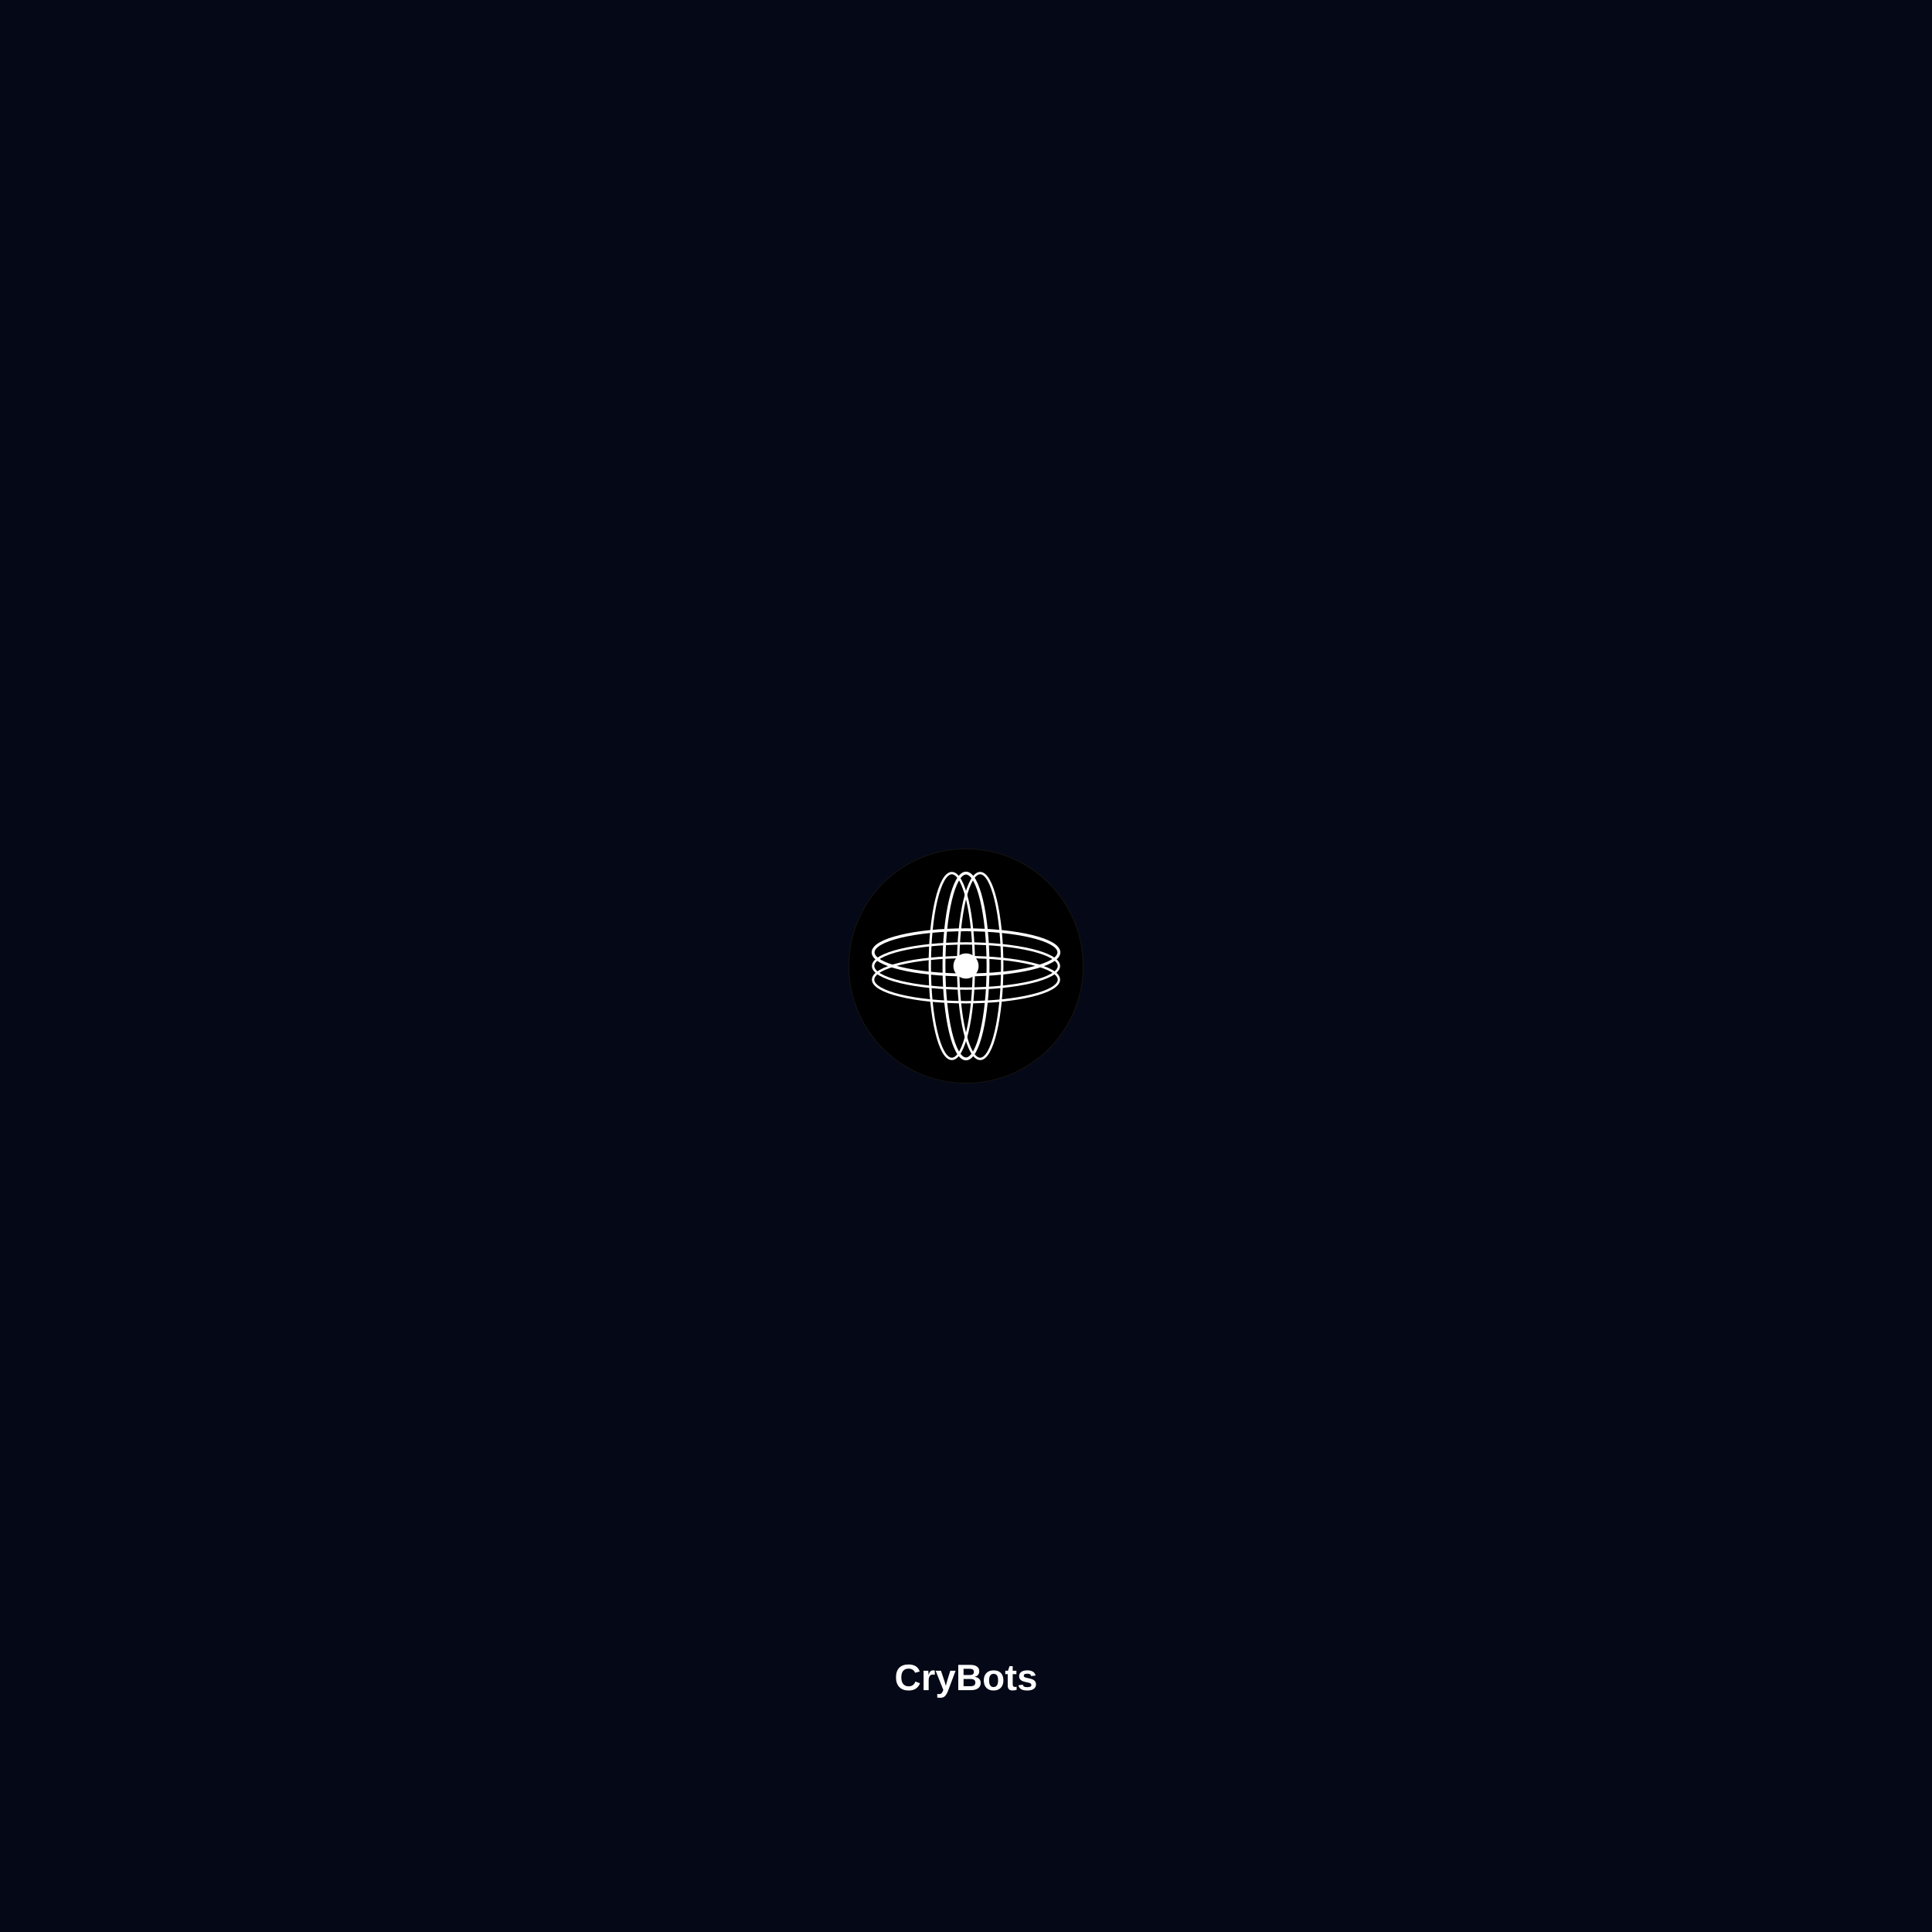
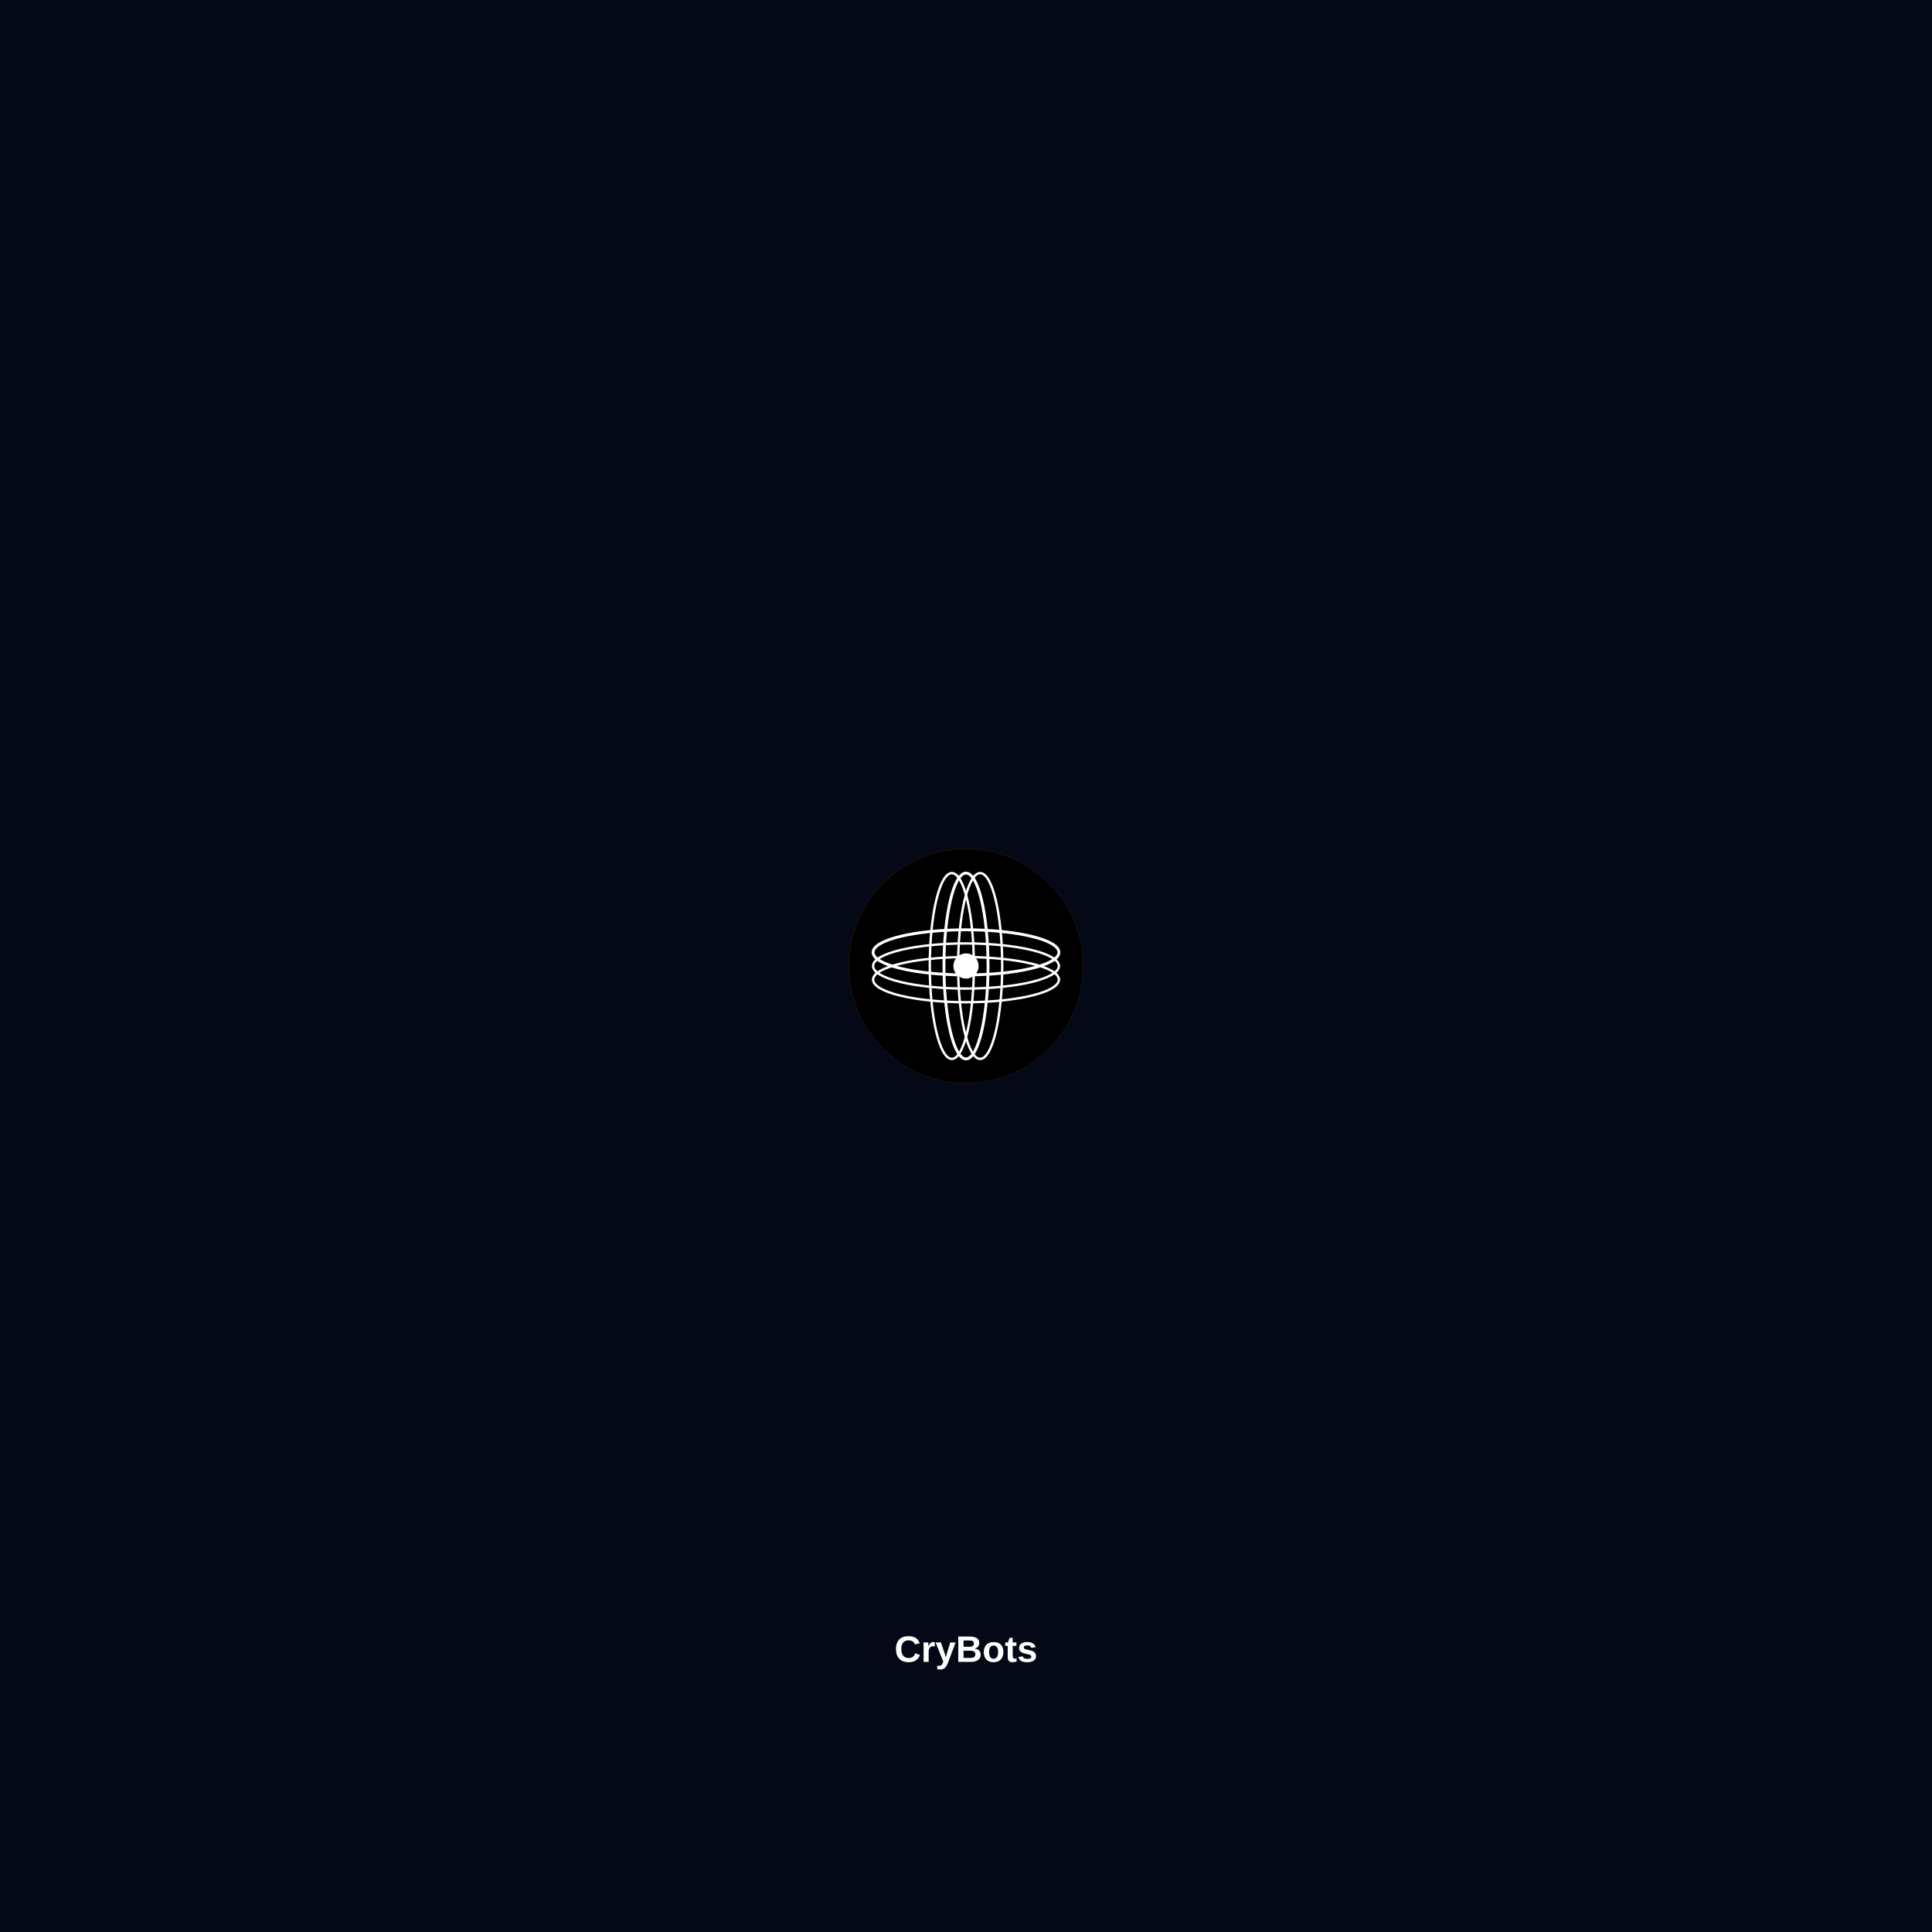
<svg xmlns="http://www.w3.org/2000/svg" width="2732" height="2732" viewBox="0 0 2732 2732" fill="none">
  <rect width="2732" height="2732" fill="#050817" />
  <g transform="translate(1176 1176) scale(0.7421875)">
    <circle cx="256" cy="256" r="224" fill="#000" />
    <circle cx="256" cy="256" r="223.25" fill="none" stroke="#151515" stroke-width="1.5" />
    <ellipse cx="229" cy="256" rx="42" ry="177" stroke="#fff" stroke-width="4.5" />
    <ellipse cx="256" cy="256" rx="42" ry="177" stroke="#fff" stroke-width="5.5" />
    <ellipse cx="283" cy="256" rx="42" ry="177" stroke="#fff" stroke-width="4.5" />
    <ellipse cx="256" cy="230" rx="177" ry="43" stroke="#fff" stroke-width="5.5" />
    <ellipse cx="256" cy="256" rx="177" ry="43" stroke="#fff" stroke-width="4.5" />
    <ellipse cx="256" cy="282" rx="177" ry="43" stroke="#fff" stroke-width="4.5" />
    <circle cx="256" cy="256" r="24" fill="#fff" />
  </g>
-   <text x="1366" y="2390" text-anchor="middle" fill="#fff" font-family="Arial, Helvetica, sans-serif" font-size="52" font-weight="700">CryBots</text>
+   <text x="1366" y="2350" text-anchor="middle" fill="#fff" font-family="Arial, Helvetica, sans-serif" font-size="52" font-weight="700">CryBots</text>
</svg>
